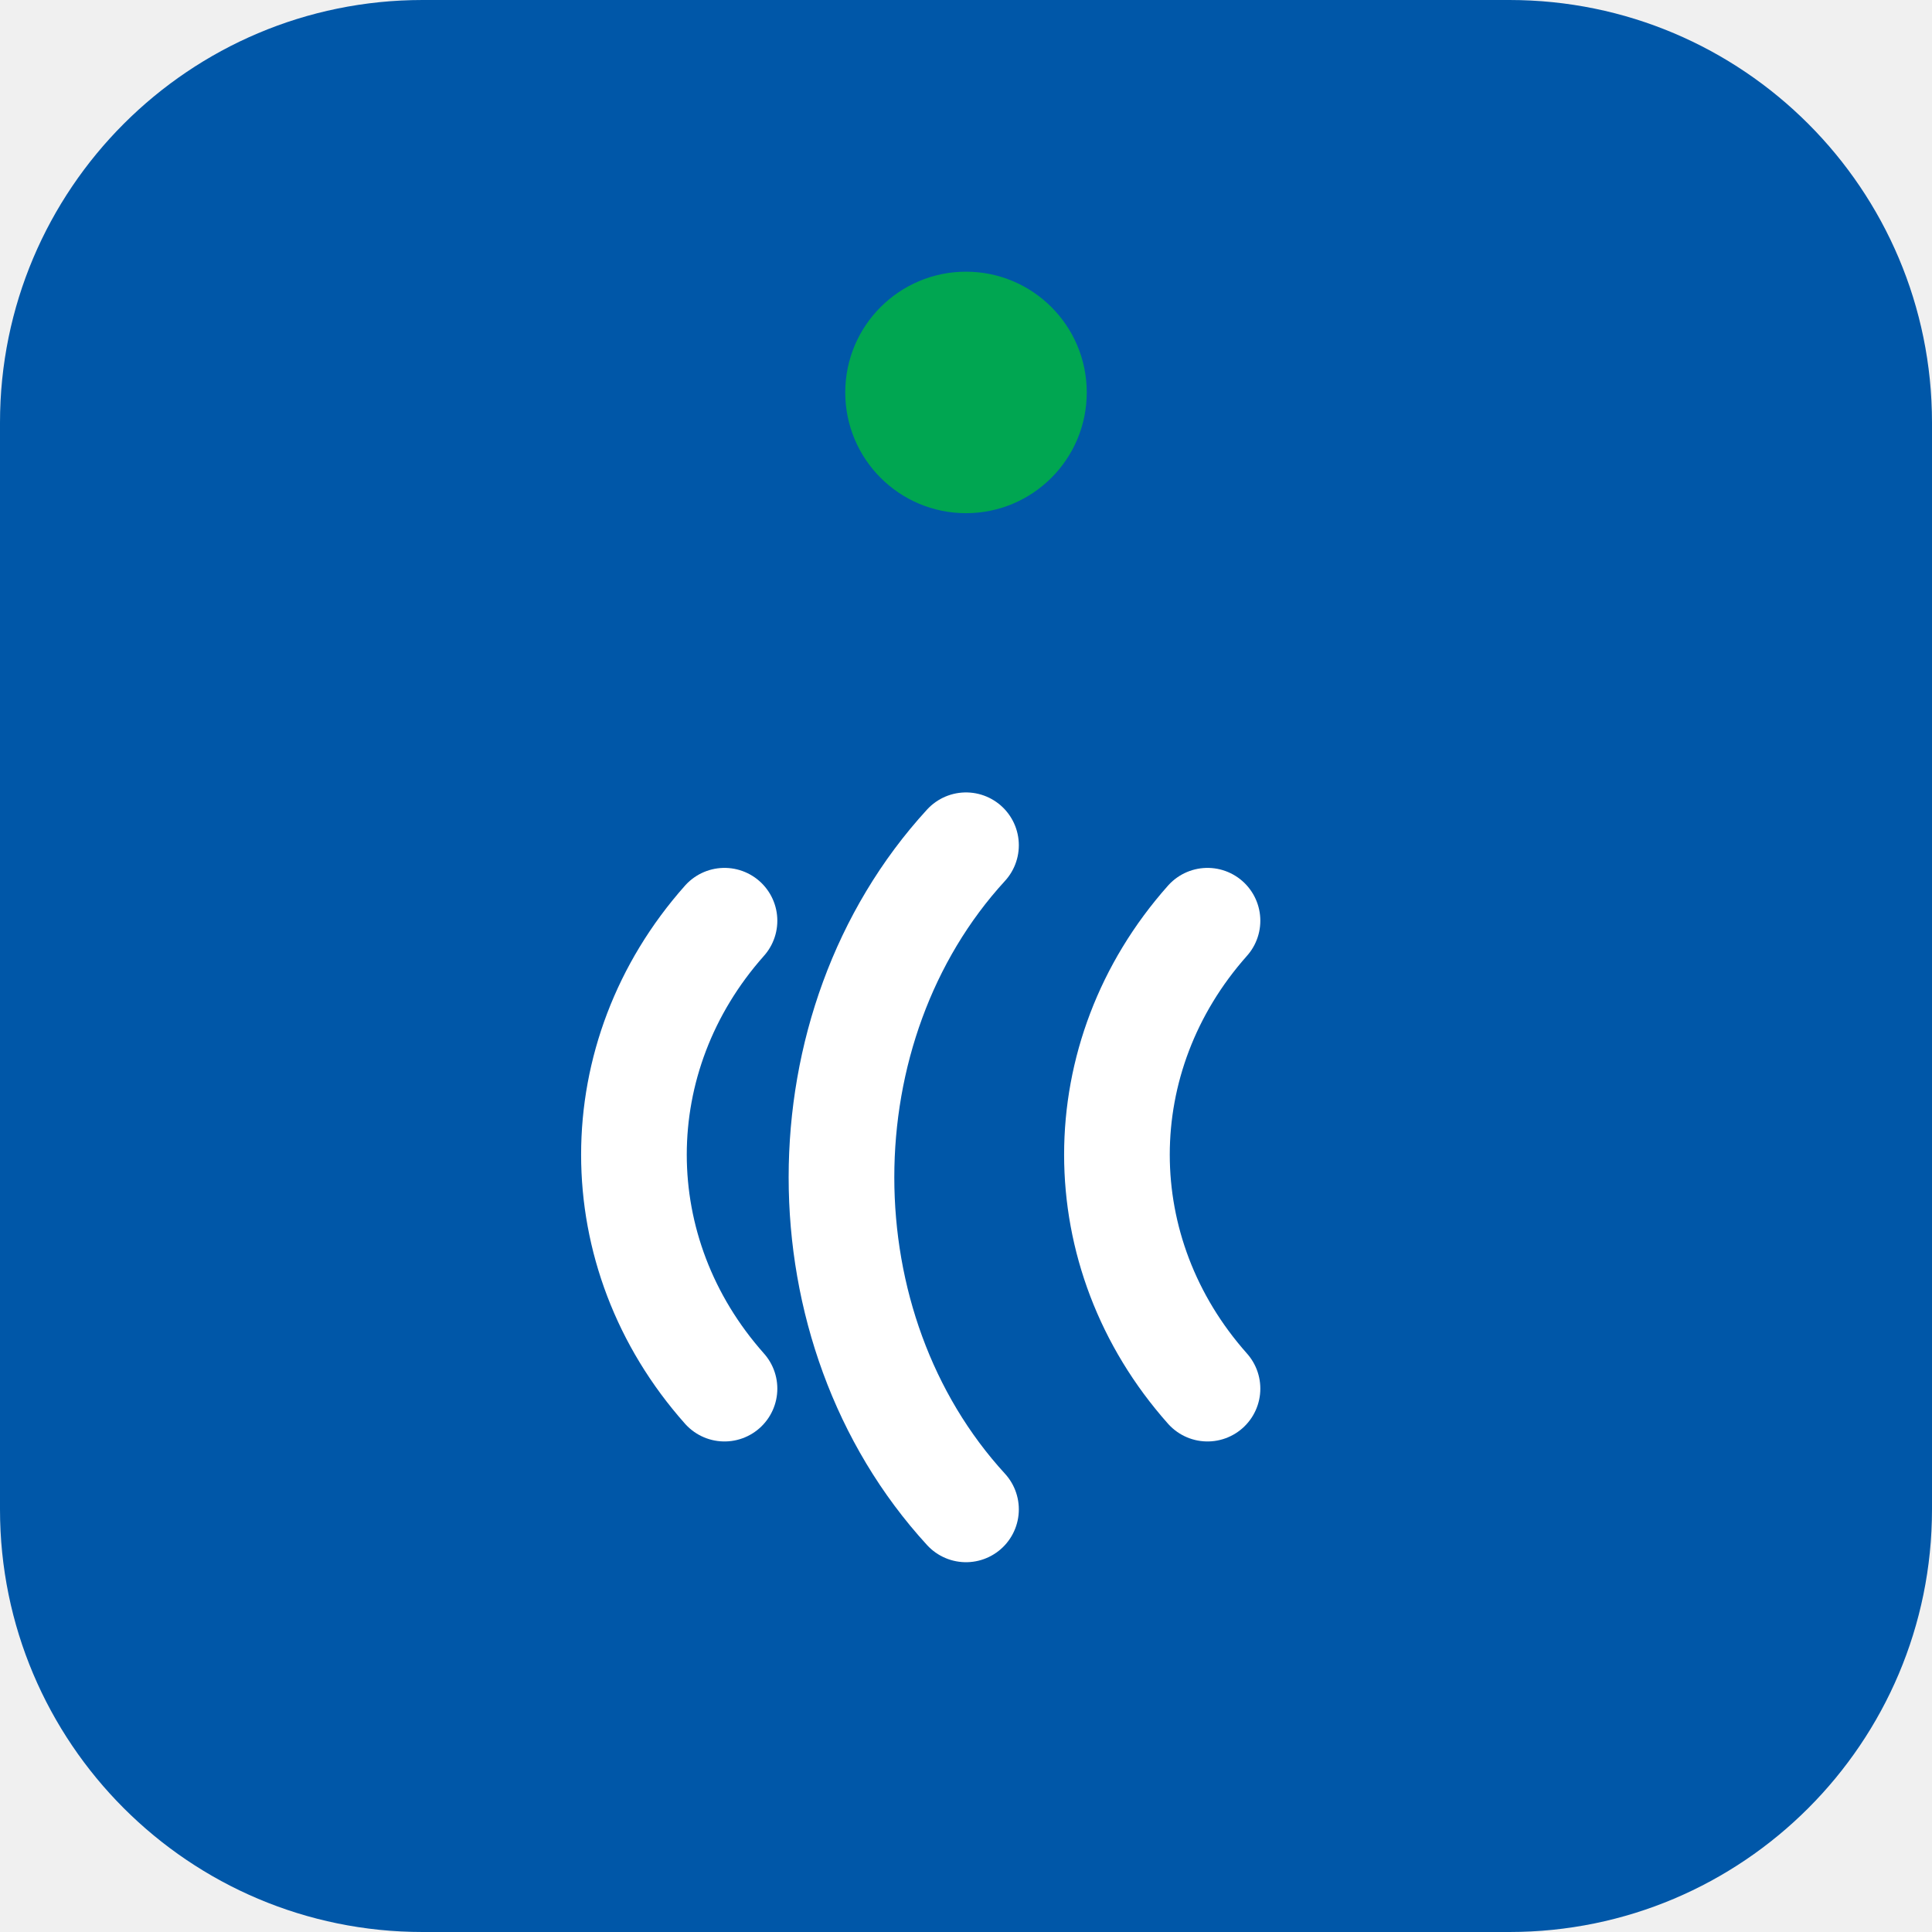
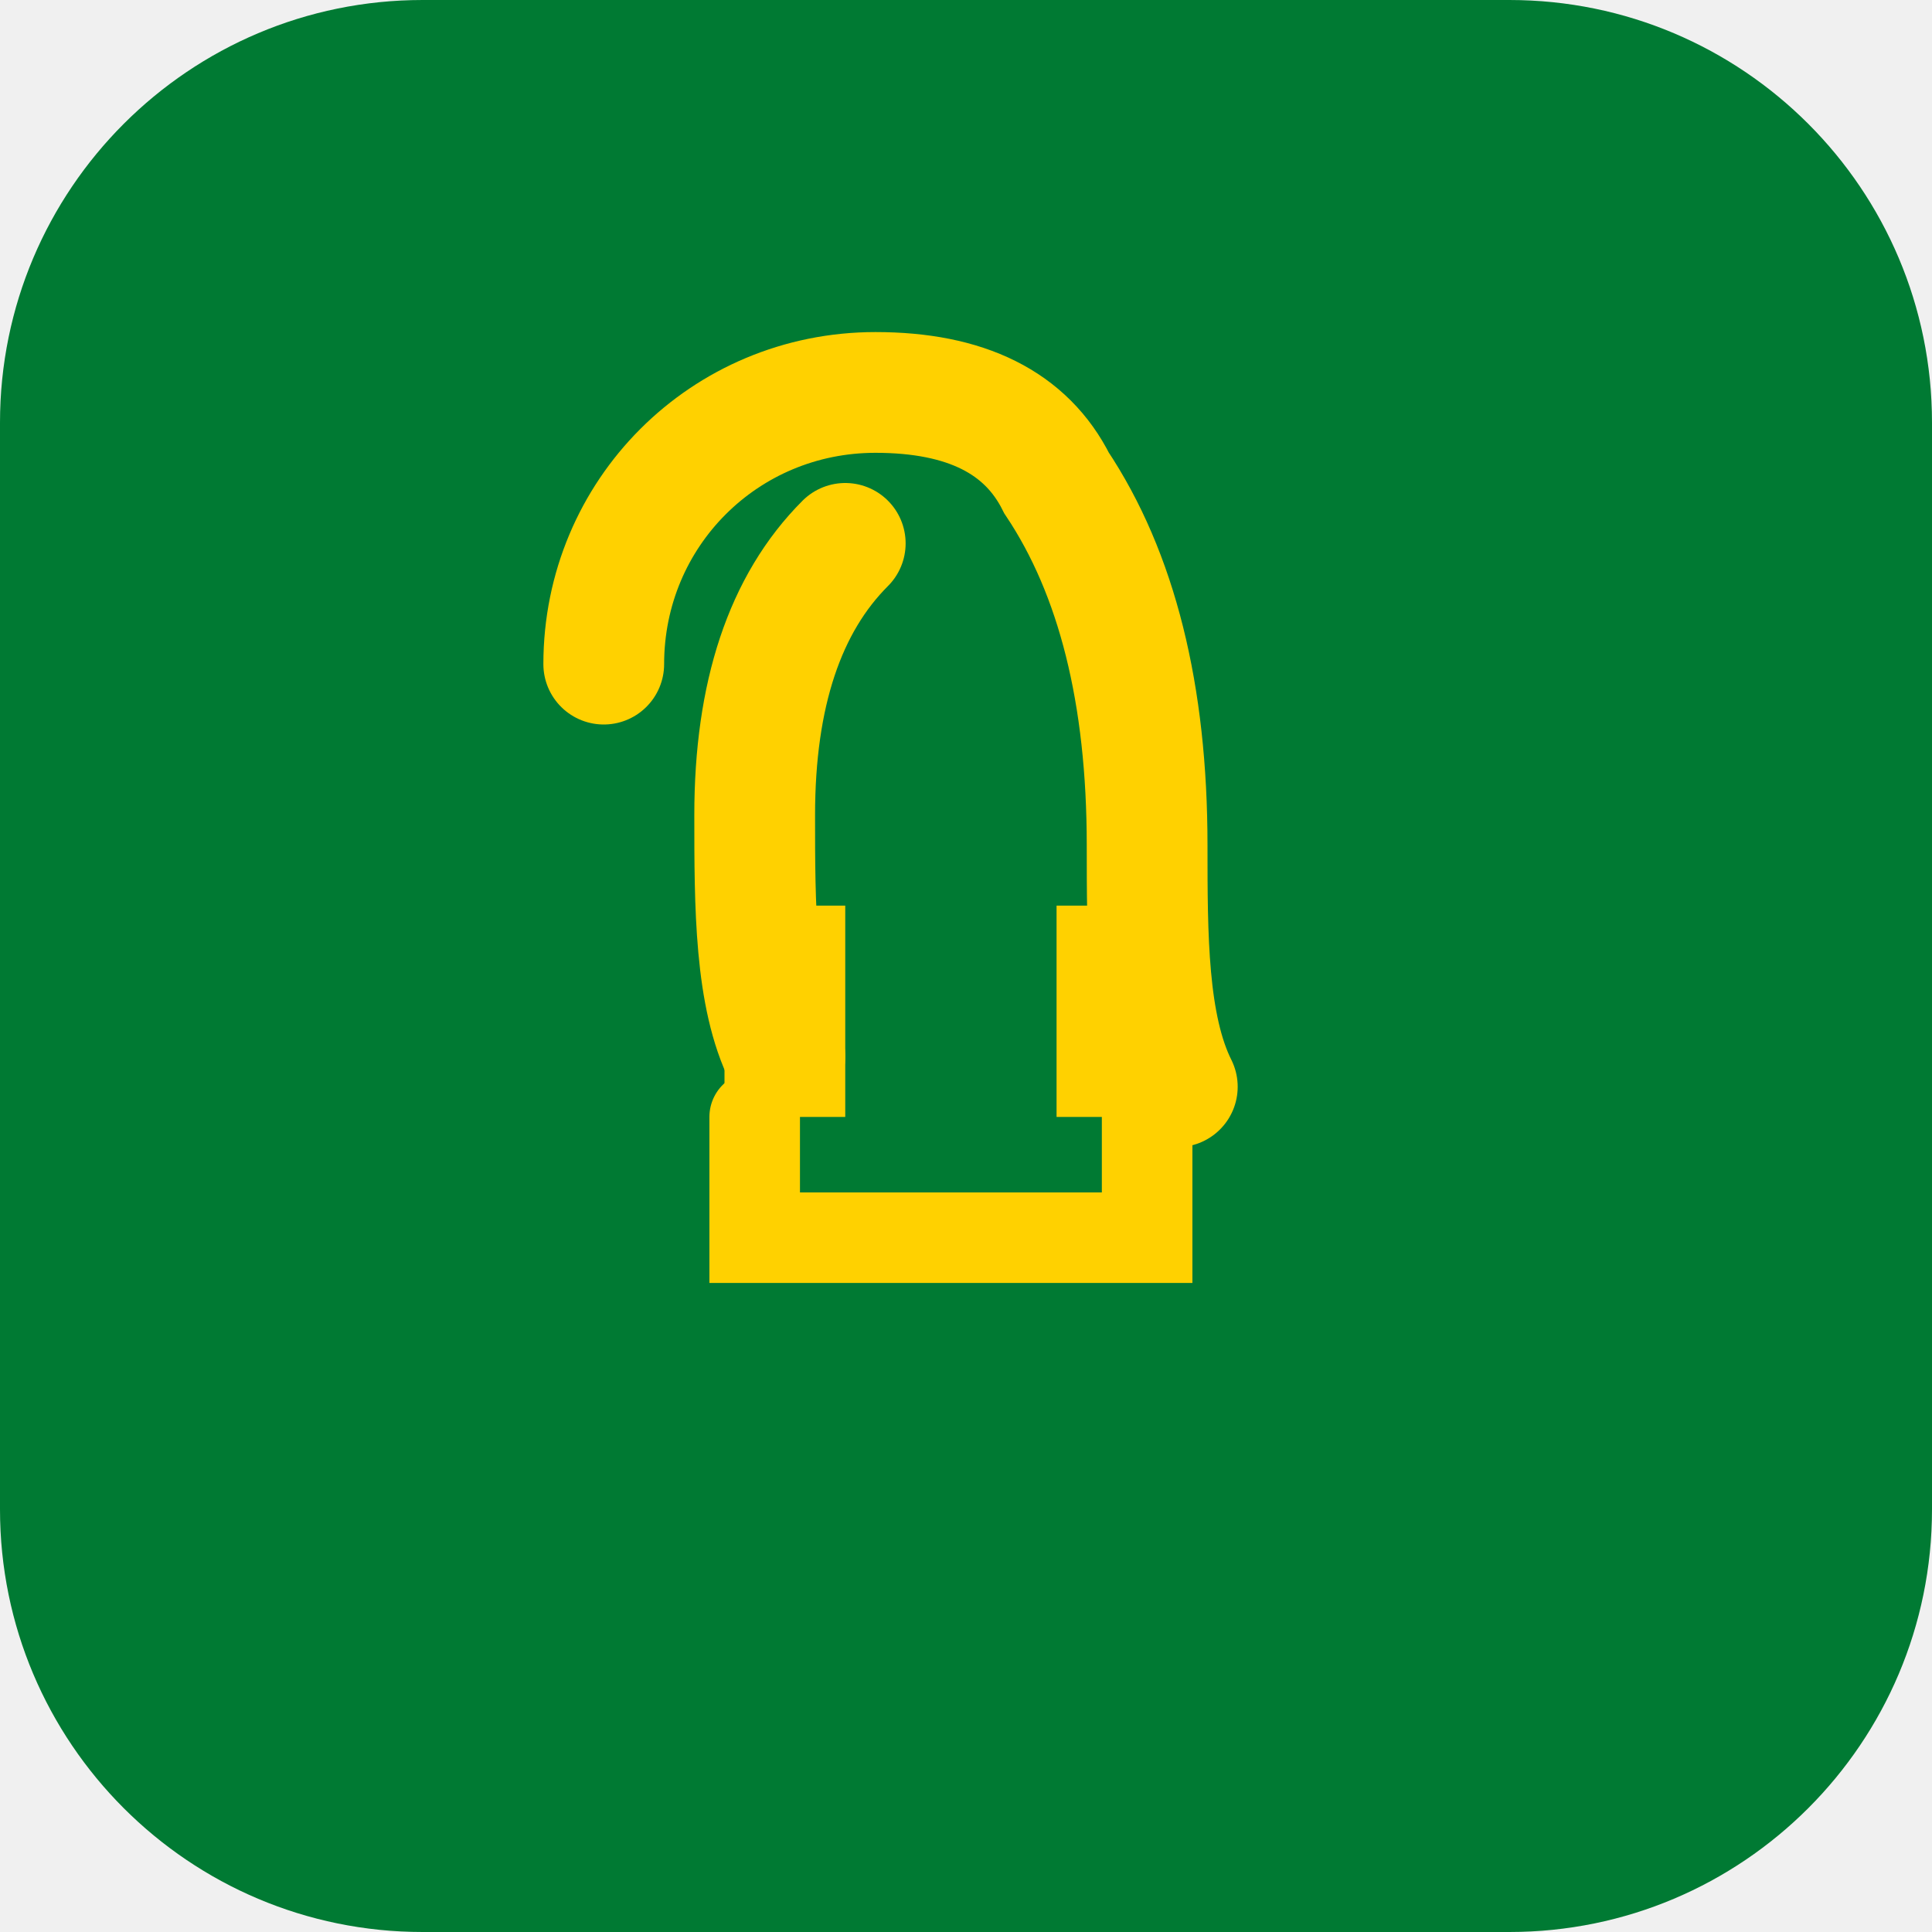
<svg xmlns="http://www.w3.org/2000/svg" viewBox="0 0 64 64">
-   <rect width="64" height="64" rx="14" fill="#0057A8" />
-   <g fill="none" stroke="#ffffff" stroke-linecap="round" stroke-width="3.5">
-     <path d="M24 46c-4-4.5-4-11 0-15.5" />
-     <path d="M32 50c-5.5-6-5.5-16 0-22" />
-     <path d="M40 46c-4-4.5-4-11 0-15.5" />
-   </g>
-   <circle cx="32" cy="13" r="4" fill="#00A651" />
+   <rect width="64" height="64" rx="14" fill="#007A33" />
+   <path d="M20 22c0-5 4-9 9-9 3 0 5 1 6 3 2 3 3 7 3 12 0 3 0 6 1 8" fill="none" stroke="#FFD100" stroke-width="4" stroke-linecap="round" />
+   <path d="M28 18c-2 2-3 5-3 9 0 3 0 6 1 8" fill="none" stroke="#FFD100" stroke-width="4" stroke-linecap="round" />
+   <path d="M24 30h4v7h-4z M35 30h4v7h-4z" fill="#FFD100" />
+   <path d="M25 37v4h13v-4" fill="none" stroke="#FFD100" stroke-width="3" stroke-linecap="round" />
</svg>
